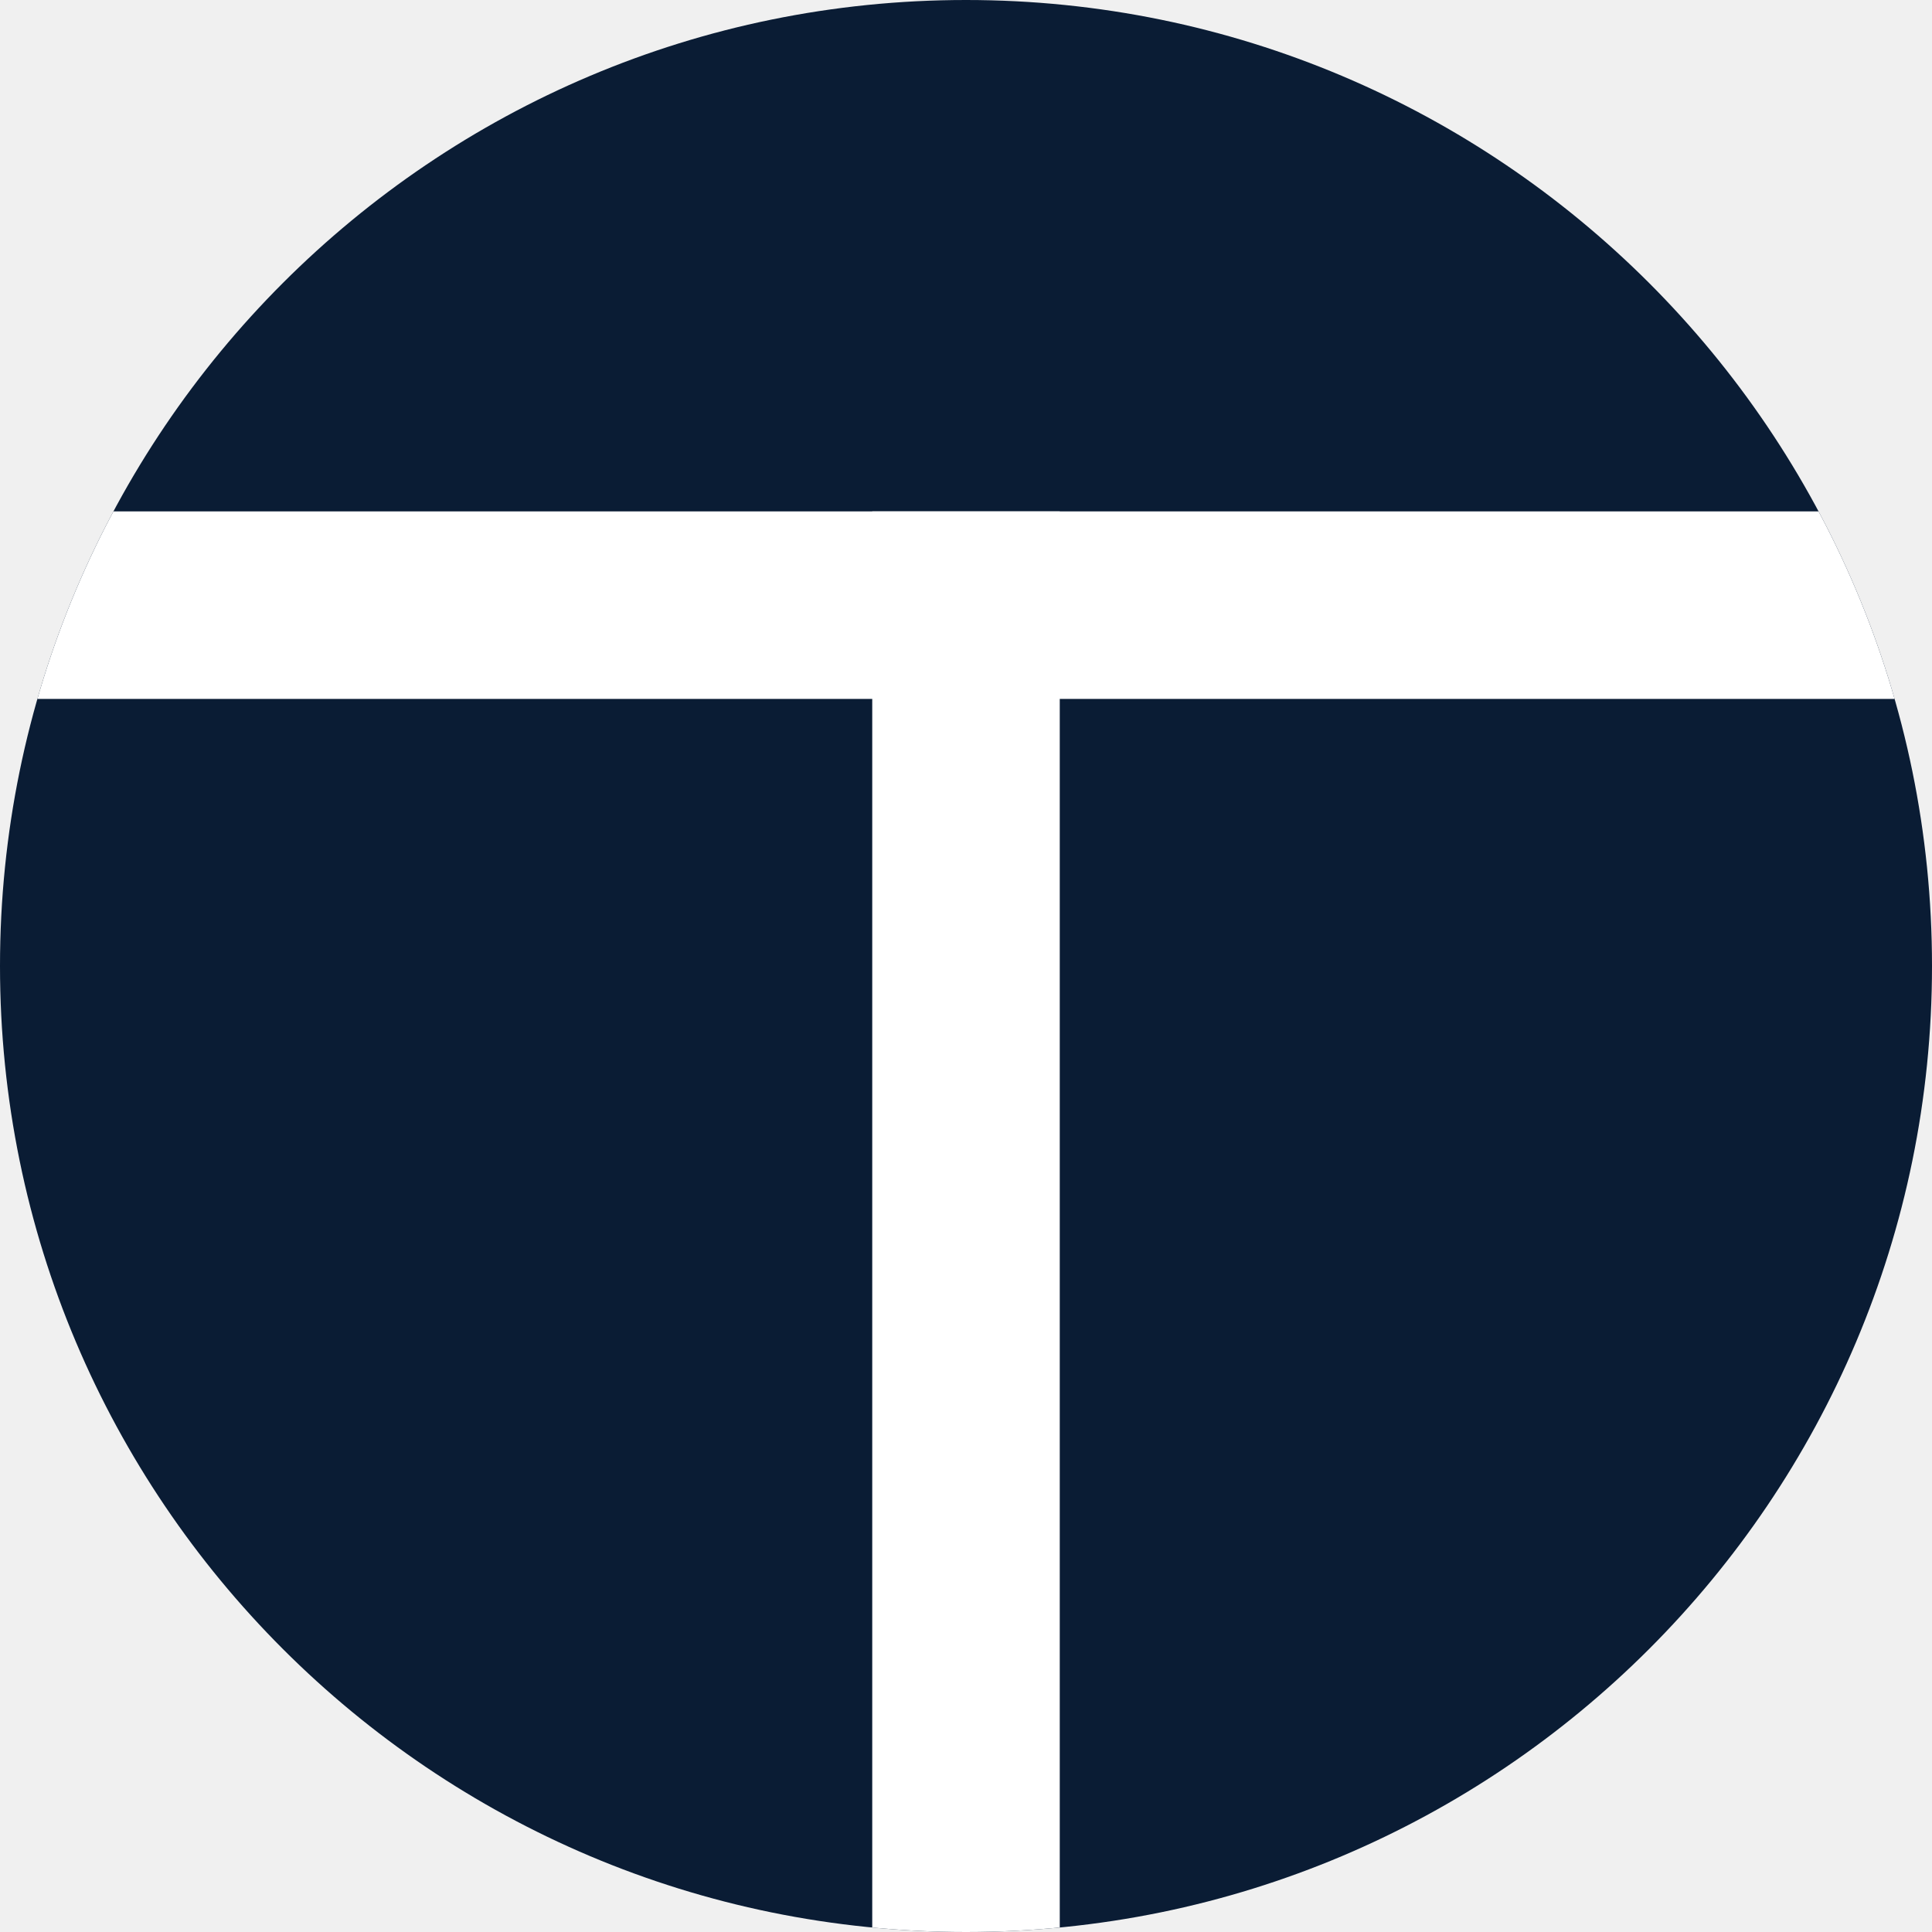
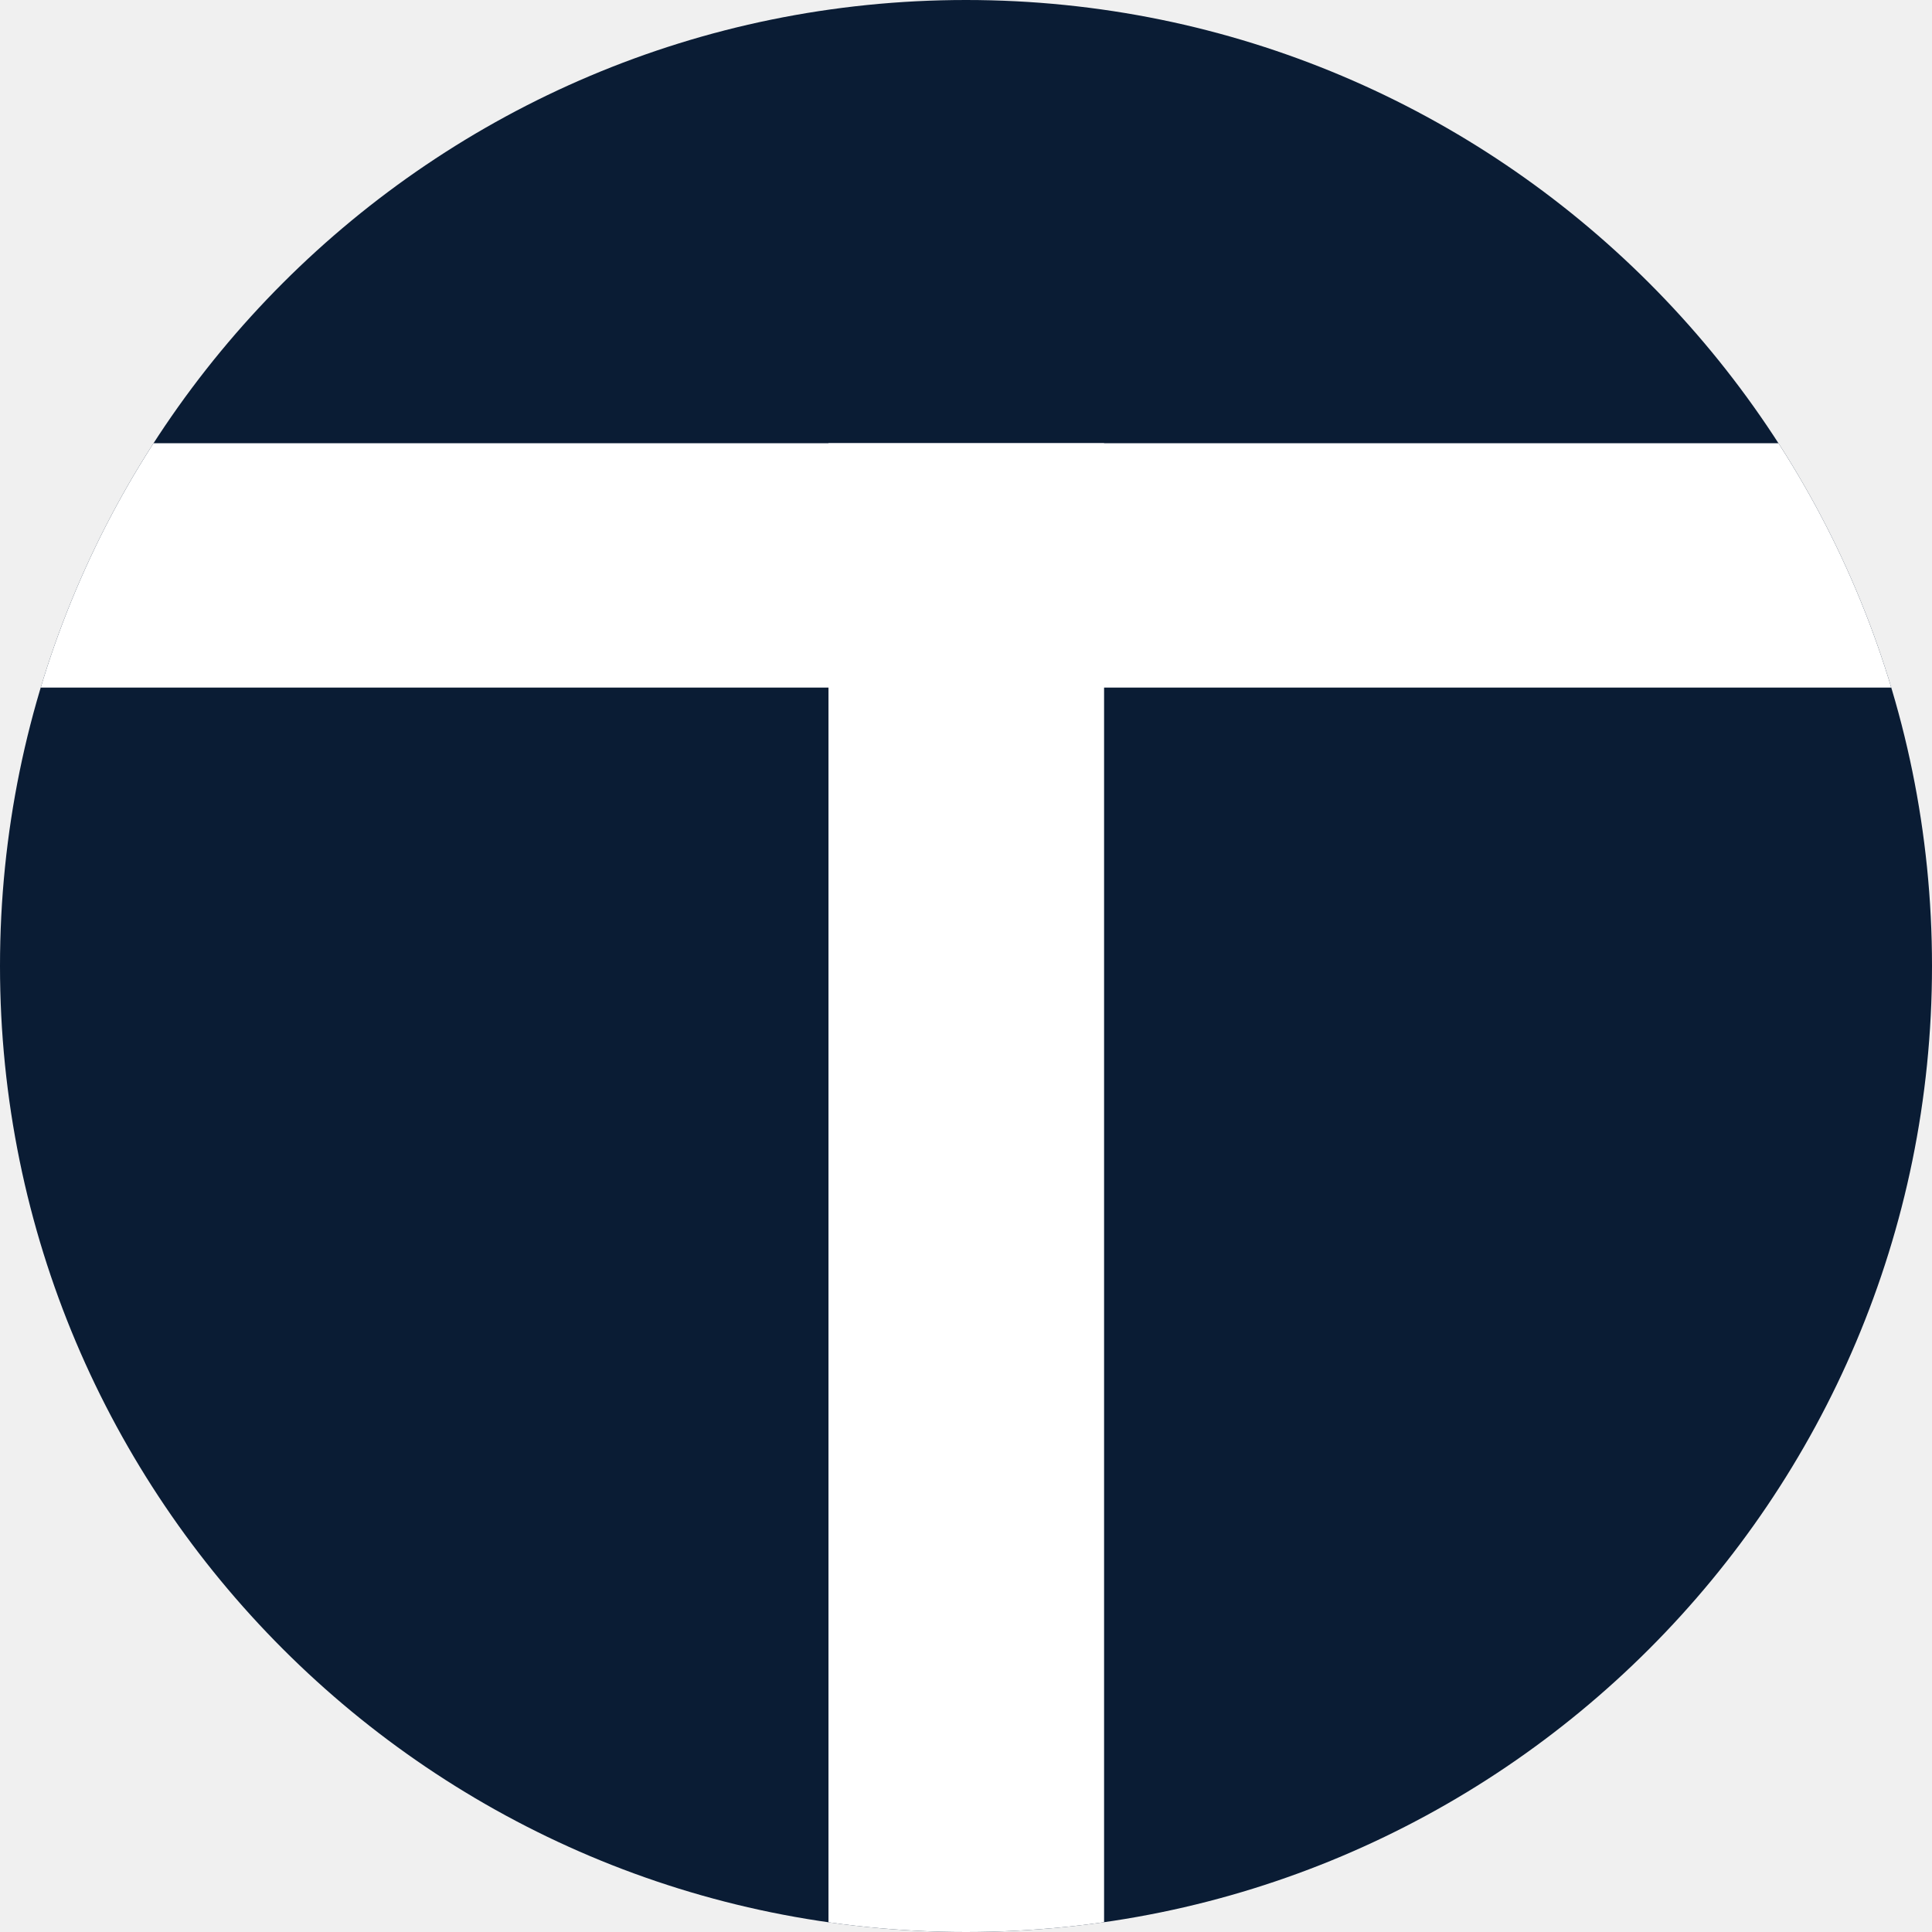
<svg xmlns="http://www.w3.org/2000/svg" viewBox="0 0 34 34">
  <defs>
    <clipPath id="favicon-clip">
      <circle cx="17" cy="17" r="17" />
    </clipPath>
  </defs>
  <g clip-path="url(#favicon-clip)">
    <circle cx="17" cy="17" r="17" fill="#0A1C34" />
-     <rect x="-3" y="9" width="40" height="3.3" fill="white" />
-     <rect x="15.35" y="9" width="3.3" height="30" fill="white" />
+     <rect x="-3" y="7.8" width="40" height="4.3" fill="white" />
+     <rect x="14.58" y="7.8" width="4.85" height="32" fill="white" />
  </g>
</svg>
